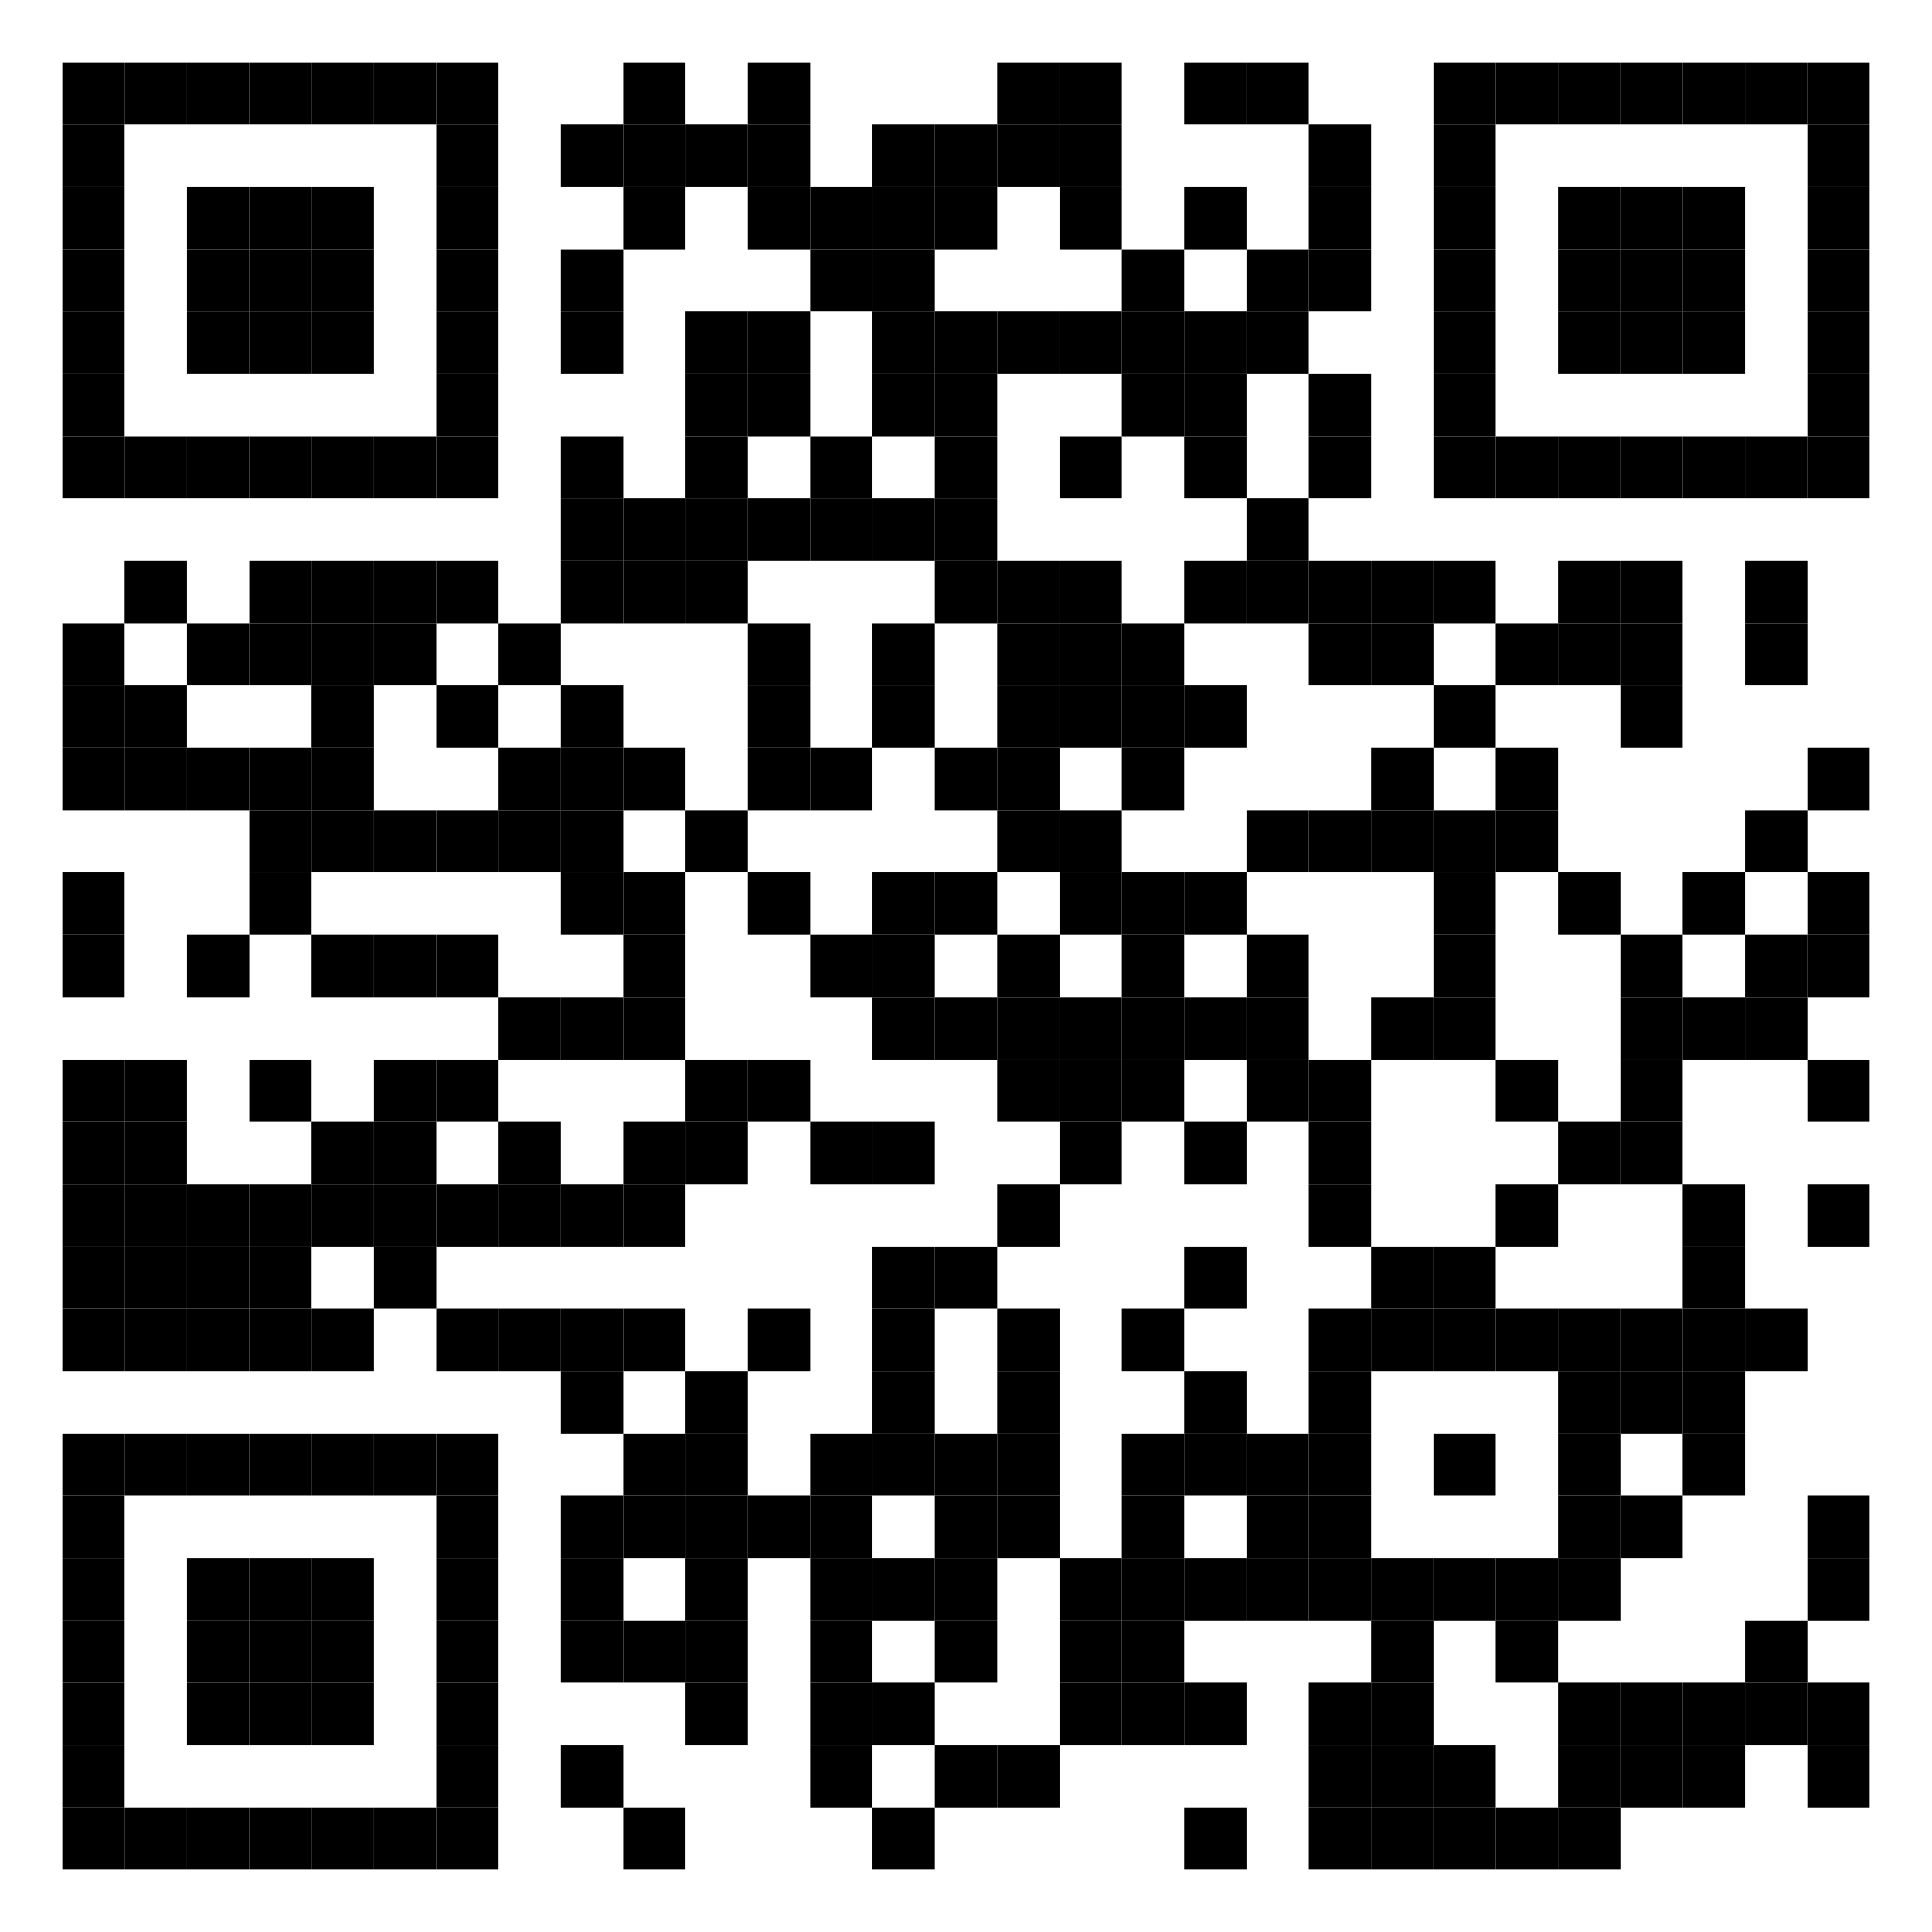
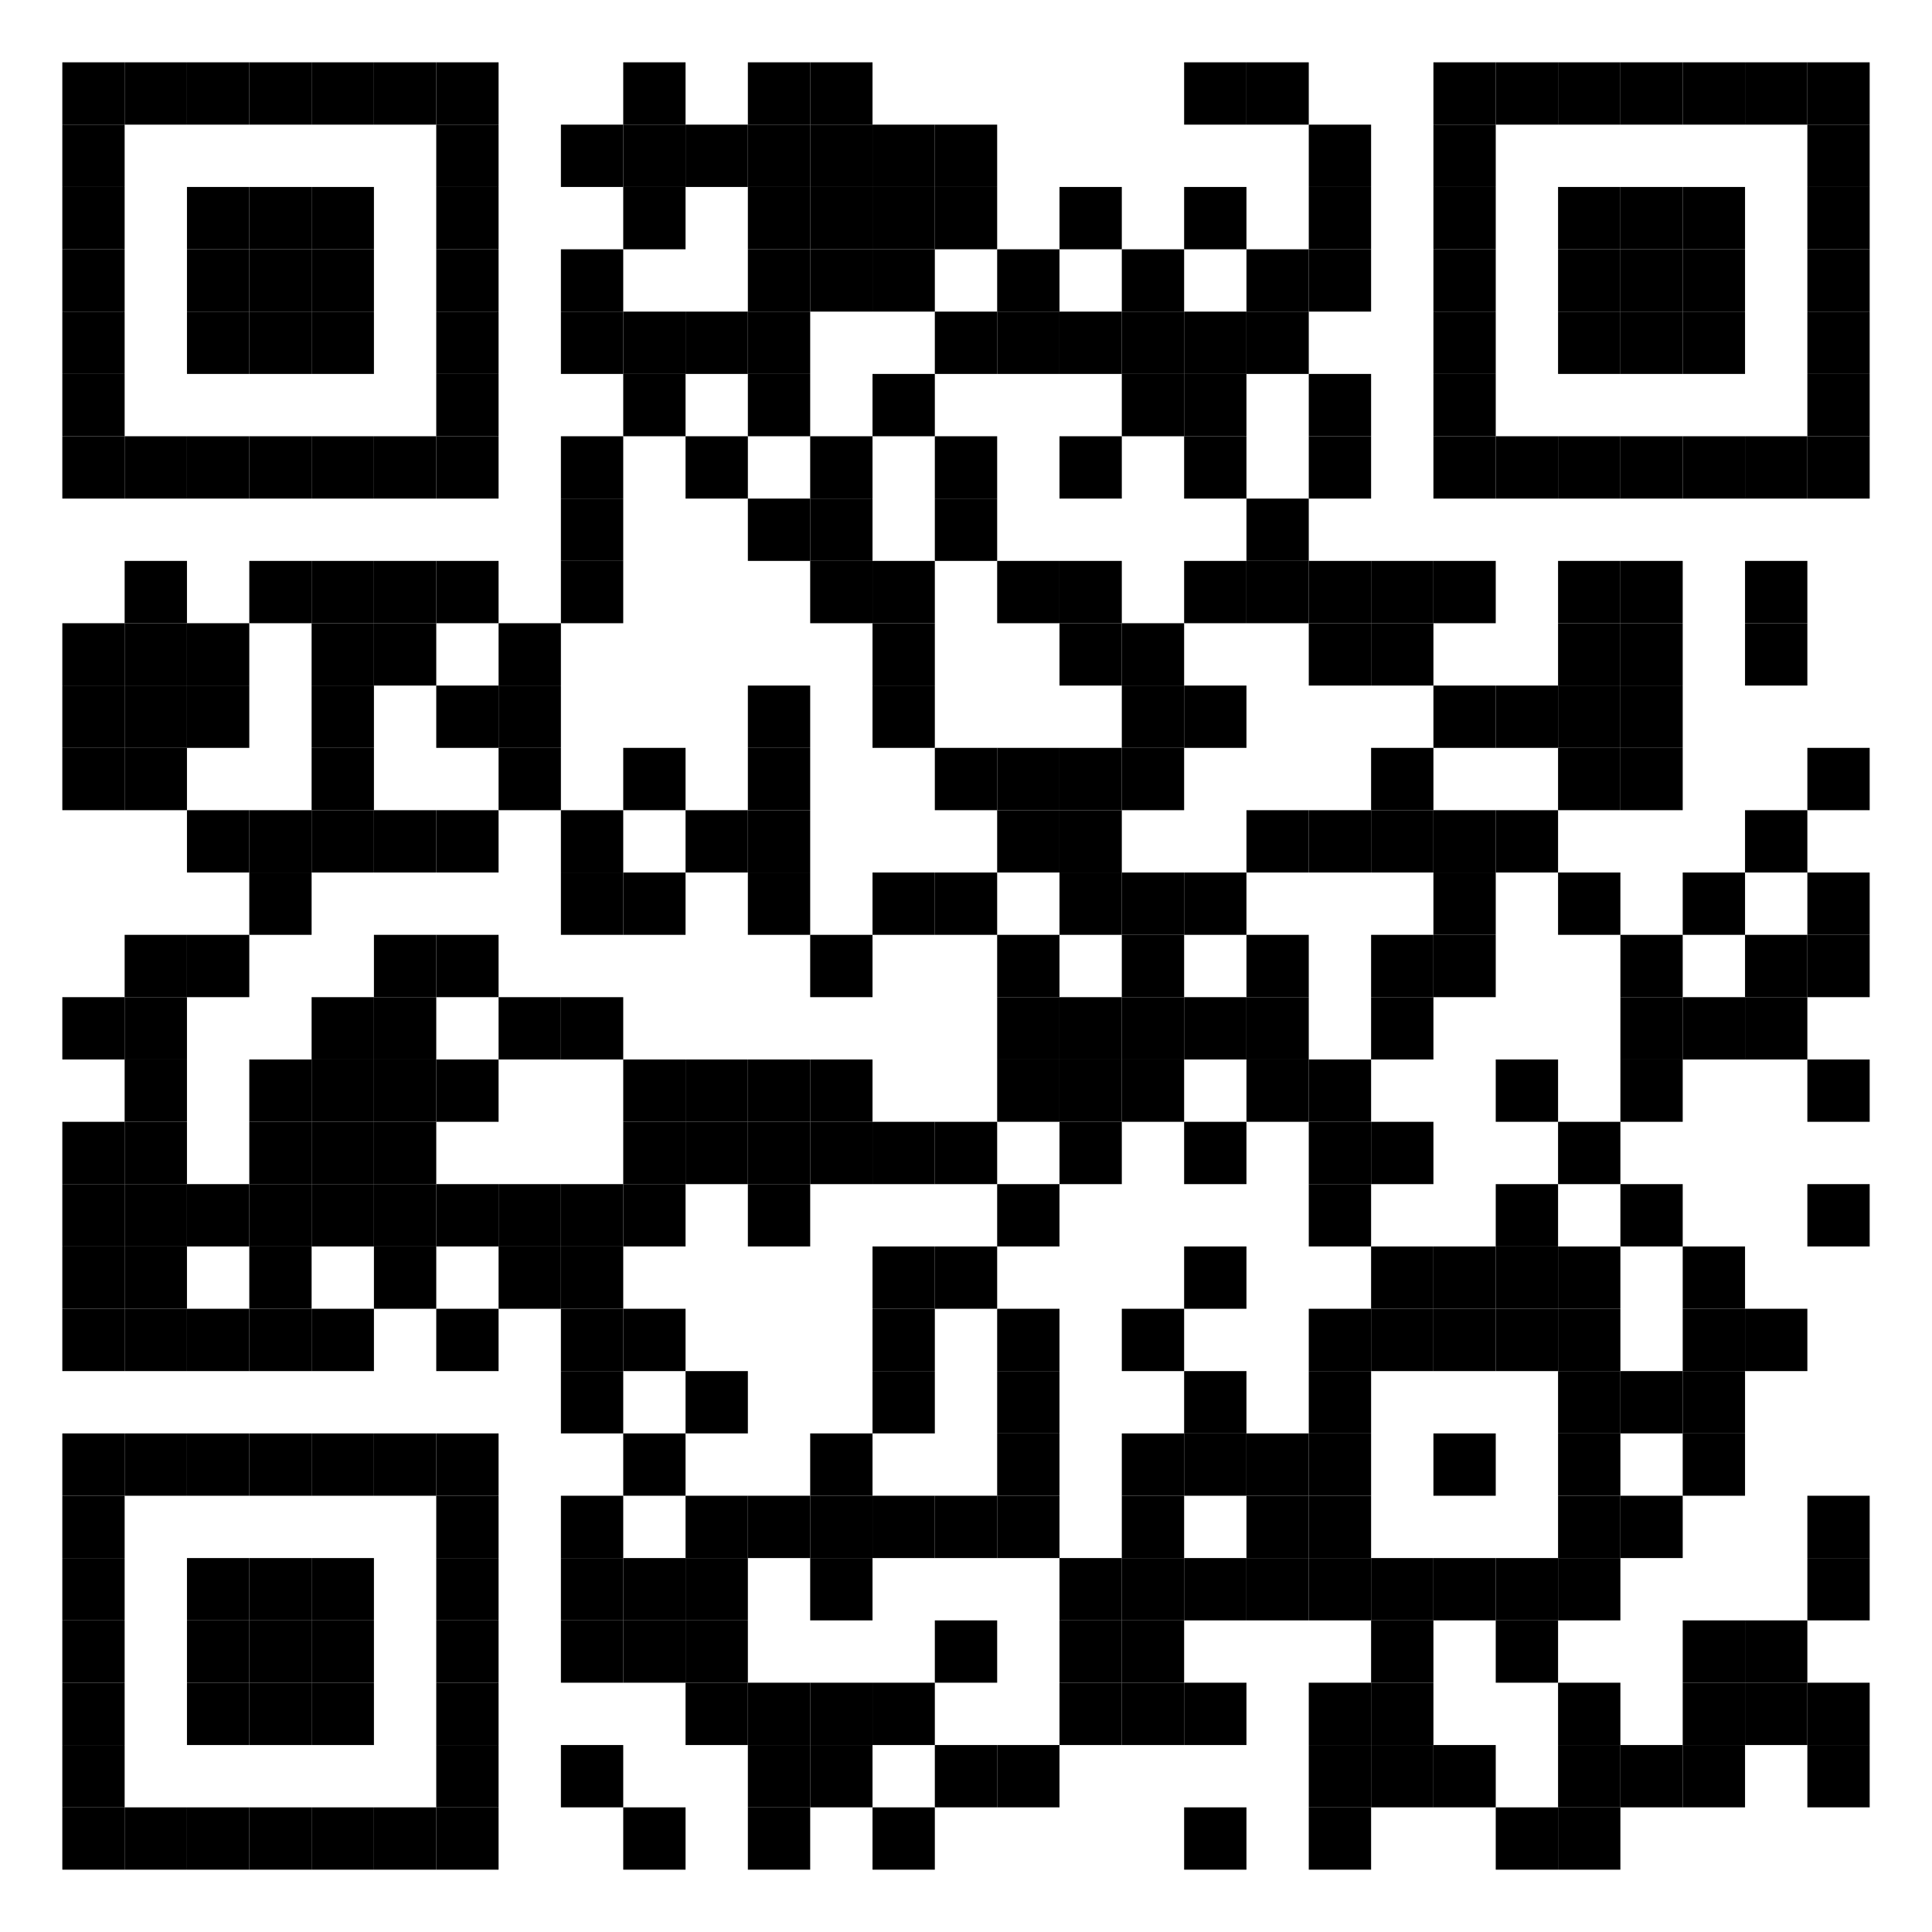
<svg xmlns="http://www.w3.org/2000/svg" width="31" height="31">
  <g>
    <rect style="fill:#ffffff;" width="31.0" height="31.0" x="0.0" y="0.0" />
    <rect width="1.0" height="1.0" x="1.0" y="1.0" />
    <rect width="1.0" height="1.0" x="2.0" y="1.0" />
    <rect width="1.0" height="1.0" x="3.0" y="1.0" />
    <rect width="1.0" height="1.0" x="4.0" y="1.0" />
    <rect width="1.0" height="1.0" x="5.0" y="1.0" />
    <rect width="1.0" height="1.0" x="6.0" y="1.0" />
    <rect width="1.0" height="1.0" x="7.0" y="1.0" />
    <rect width="1.0" height="1.0" x="10.0" y="1.0" />
    <rect width="1.0" height="1.0" x="12.0" y="1.0" />
-     <rect width="1.0" height="1.0" x="16.0" y="1.0" />
-     <rect width="1.0" height="1.0" x="17.0" y="1.0" />
+     <rect width="1.0" height="1.0" x="13.0" y="1.0" />
    <rect width="1.0" height="1.0" x="19.0" y="1.0" />
    <rect width="1.0" height="1.0" x="20.0" y="1.0" />
    <rect width="1.0" height="1.0" x="23.0" y="1.0" />
    <rect width="1.0" height="1.0" x="24.0" y="1.0" />
    <rect width="1.0" height="1.0" x="25.0" y="1.0" />
    <rect width="1.0" height="1.0" x="26.0" y="1.0" />
    <rect width="1.0" height="1.0" x="27.0" y="1.0" />
    <rect width="1.0" height="1.0" x="28.0" y="1.0" />
    <rect width="1.0" height="1.0" x="29.0" y="1.0" />
    <rect width="1.0" height="1.0" x="1.0" y="2.0" />
    <rect width="1.0" height="1.0" x="7.0" y="2.0" />
    <rect width="1.0" height="1.0" x="9.0" y="2.0" />
    <rect width="1.0" height="1.0" x="10.0" y="2.0" />
    <rect width="1.0" height="1.0" x="11.0" y="2.0" />
    <rect width="1.0" height="1.0" x="12.0" y="2.0" />
+     <rect width="1.0" height="1.0" x="13.0" y="2.0" />
    <rect width="1.0" height="1.0" x="14.0" y="2.0" />
    <rect width="1.0" height="1.0" x="15.0" y="2.0" />
-     <rect width="1.0" height="1.0" x="16.0" y="2.0" />
-     <rect width="1.0" height="1.0" x="17.0" y="2.0" />
    <rect width="1.0" height="1.0" x="21.0" y="2.0" />
    <rect width="1.0" height="1.0" x="23.0" y="2.0" />
    <rect width="1.0" height="1.0" x="29.0" y="2.0" />
    <rect width="1.0" height="1.0" x="1.0" y="3.0" />
    <rect width="1.0" height="1.0" x="3.0" y="3.0" />
    <rect width="1.0" height="1.0" x="4.0" y="3.0" />
    <rect width="1.0" height="1.0" x="5.0" y="3.0" />
    <rect width="1.0" height="1.0" x="7.0" y="3.0" />
    <rect width="1.0" height="1.0" x="10.0" y="3.0" />
    <rect width="1.0" height="1.0" x="12.0" y="3.0" />
    <rect width="1.0" height="1.0" x="13.0" y="3.0" />
    <rect width="1.0" height="1.0" x="14.0" y="3.0" />
    <rect width="1.0" height="1.0" x="15.0" y="3.0" />
    <rect width="1.0" height="1.0" x="17.0" y="3.0" />
    <rect width="1.0" height="1.0" x="19.0" y="3.0" />
    <rect width="1.0" height="1.0" x="21.0" y="3.0" />
    <rect width="1.0" height="1.0" x="23.0" y="3.0" />
    <rect width="1.0" height="1.0" x="25.0" y="3.0" />
    <rect width="1.0" height="1.0" x="26.0" y="3.0" />
    <rect width="1.0" height="1.0" x="27.0" y="3.0" />
    <rect width="1.0" height="1.0" x="29.0" y="3.0" />
    <rect width="1.0" height="1.0" x="1.0" y="4.0" />
    <rect width="1.0" height="1.0" x="3.0" y="4.0" />
    <rect width="1.0" height="1.0" x="4.0" y="4.0" />
    <rect width="1.0" height="1.0" x="5.0" y="4.0" />
    <rect width="1.0" height="1.0" x="7.0" y="4.0" />
    <rect width="1.0" height="1.0" x="9.0" y="4.0" />
+     <rect width="1.0" height="1.0" x="12.0" y="4.0" />
    <rect width="1.0" height="1.0" x="13.0" y="4.0" />
    <rect width="1.0" height="1.0" x="14.0" y="4.0" />
+     <rect width="1.0" height="1.0" x="16.0" y="4.0" />
    <rect width="1.0" height="1.0" x="18.0" y="4.0" />
    <rect width="1.0" height="1.0" x="20.0" y="4.0" />
    <rect width="1.0" height="1.0" x="21.0" y="4.0" />
    <rect width="1.0" height="1.0" x="23.0" y="4.0" />
    <rect width="1.0" height="1.0" x="25.0" y="4.0" />
    <rect width="1.0" height="1.0" x="26.0" y="4.0" />
    <rect width="1.0" height="1.0" x="27.0" y="4.0" />
    <rect width="1.0" height="1.0" x="29.0" y="4.0" />
    <rect width="1.0" height="1.0" x="1.0" y="5.0" />
    <rect width="1.0" height="1.0" x="3.0" y="5.0" />
    <rect width="1.0" height="1.0" x="4.0" y="5.0" />
    <rect width="1.0" height="1.0" x="5.0" y="5.0" />
    <rect width="1.0" height="1.0" x="7.0" y="5.0" />
    <rect width="1.0" height="1.0" x="9.0" y="5.0" />
+     <rect width="1.0" height="1.0" x="10.0" y="5.0" />
    <rect width="1.0" height="1.0" x="11.0" y="5.0" />
    <rect width="1.0" height="1.0" x="12.0" y="5.0" />
-     <rect width="1.0" height="1.0" x="14.0" y="5.0" />
    <rect width="1.0" height="1.0" x="15.0" y="5.0" />
    <rect width="1.0" height="1.0" x="16.0" y="5.0" />
    <rect width="1.0" height="1.0" x="17.0" y="5.0" />
    <rect width="1.0" height="1.0" x="18.0" y="5.0" />
    <rect width="1.0" height="1.0" x="19.0" y="5.0" />
    <rect width="1.0" height="1.0" x="20.0" y="5.0" />
    <rect width="1.0" height="1.0" x="23.0" y="5.0" />
    <rect width="1.0" height="1.0" x="25.0" y="5.0" />
    <rect width="1.0" height="1.0" x="26.0" y="5.0" />
    <rect width="1.0" height="1.0" x="27.0" y="5.0" />
    <rect width="1.0" height="1.0" x="29.0" y="5.0" />
    <rect width="1.0" height="1.0" x="1.0" y="6.0" />
    <rect width="1.0" height="1.0" x="7.0" y="6.0" />
-     <rect width="1.0" height="1.0" x="11.0" y="6.0" />
+     <rect width="1.0" height="1.0" x="10.0" y="6.0" />
    <rect width="1.0" height="1.0" x="12.0" y="6.0" />
    <rect width="1.0" height="1.0" x="14.0" y="6.0" />
-     <rect width="1.0" height="1.0" x="15.0" y="6.0" />
    <rect width="1.0" height="1.0" x="18.0" y="6.0" />
    <rect width="1.0" height="1.0" x="19.0" y="6.0" />
    <rect width="1.0" height="1.0" x="21.0" y="6.0" />
    <rect width="1.0" height="1.0" x="23.0" y="6.0" />
    <rect width="1.0" height="1.0" x="29.0" y="6.0" />
    <rect width="1.0" height="1.0" x="1.0" y="7.0" />
    <rect width="1.0" height="1.0" x="2.0" y="7.0" />
    <rect width="1.0" height="1.0" x="3.0" y="7.0" />
    <rect width="1.0" height="1.0" x="4.0" y="7.0" />
    <rect width="1.0" height="1.0" x="5.0" y="7.0" />
    <rect width="1.0" height="1.0" x="6.0" y="7.0" />
    <rect width="1.0" height="1.0" x="7.0" y="7.0" />
    <rect width="1.0" height="1.0" x="9.0" y="7.0" />
    <rect width="1.0" height="1.0" x="11.0" y="7.0" />
    <rect width="1.0" height="1.0" x="13.0" y="7.0" />
    <rect width="1.0" height="1.0" x="15.0" y="7.0" />
    <rect width="1.0" height="1.0" x="17.0" y="7.0" />
    <rect width="1.0" height="1.0" x="19.0" y="7.0" />
    <rect width="1.0" height="1.0" x="21.0" y="7.0" />
    <rect width="1.0" height="1.0" x="23.0" y="7.0" />
    <rect width="1.0" height="1.0" x="24.0" y="7.0" />
    <rect width="1.0" height="1.0" x="25.0" y="7.0" />
    <rect width="1.0" height="1.0" x="26.0" y="7.0" />
    <rect width="1.0" height="1.0" x="27.0" y="7.0" />
    <rect width="1.0" height="1.0" x="28.0" y="7.0" />
    <rect width="1.0" height="1.0" x="29.0" y="7.0" />
    <rect width="1.0" height="1.0" x="9.0" y="8.0" />
-     <rect width="1.0" height="1.0" x="10.0" y="8.0" />
-     <rect width="1.0" height="1.0" x="11.0" y="8.0" />
    <rect width="1.0" height="1.0" x="12.0" y="8.0" />
    <rect width="1.0" height="1.0" x="13.0" y="8.0" />
-     <rect width="1.0" height="1.0" x="14.0" y="8.0" />
    <rect width="1.0" height="1.0" x="15.0" y="8.0" />
    <rect width="1.0" height="1.0" x="20.0" y="8.0" />
    <rect width="1.0" height="1.0" x="2.0" y="9.0" />
    <rect width="1.0" height="1.0" x="4.0" y="9.0" />
    <rect width="1.0" height="1.0" x="5.0" y="9.0" />
    <rect width="1.0" height="1.0" x="6.0" y="9.0" />
    <rect width="1.0" height="1.0" x="7.0" y="9.0" />
    <rect width="1.0" height="1.0" x="9.0" y="9.0" />
-     <rect width="1.0" height="1.0" x="10.0" y="9.0" />
-     <rect width="1.0" height="1.0" x="11.0" y="9.0" />
-     <rect width="1.0" height="1.0" x="15.0" y="9.0" />
+     <rect width="1.0" height="1.0" x="13.0" y="9.0" />
+     <rect width="1.0" height="1.0" x="14.0" y="9.0" />
    <rect width="1.0" height="1.0" x="16.0" y="9.0" />
    <rect width="1.0" height="1.0" x="17.0" y="9.0" />
    <rect width="1.0" height="1.0" x="19.0" y="9.0" />
    <rect width="1.0" height="1.0" x="20.0" y="9.0" />
    <rect width="1.0" height="1.0" x="21.0" y="9.0" />
    <rect width="1.0" height="1.0" x="22.0" y="9.0" />
    <rect width="1.0" height="1.0" x="23.0" y="9.0" />
    <rect width="1.0" height="1.0" x="25.0" y="9.0" />
    <rect width="1.0" height="1.0" x="26.0" y="9.0" />
    <rect width="1.0" height="1.0" x="28.0" y="9.0" />
    <rect width="1.0" height="1.0" x="1.0" y="10.0" />
+     <rect width="1.0" height="1.0" x="2.0" y="10.0" />
    <rect width="1.0" height="1.0" x="3.0" y="10.0" />
-     <rect width="1.0" height="1.0" x="4.0" y="10.0" />
    <rect width="1.0" height="1.0" x="5.0" y="10.0" />
    <rect width="1.0" height="1.0" x="6.0" y="10.0" />
    <rect width="1.0" height="1.0" x="8.0" y="10.0" />
-     <rect width="1.0" height="1.0" x="12.0" y="10.0" />
    <rect width="1.0" height="1.0" x="14.0" y="10.0" />
-     <rect width="1.0" height="1.0" x="16.0" y="10.0" />
    <rect width="1.0" height="1.0" x="17.0" y="10.0" />
    <rect width="1.0" height="1.0" x="18.0" y="10.0" />
    <rect width="1.0" height="1.0" x="21.0" y="10.0" />
    <rect width="1.0" height="1.0" x="22.0" y="10.0" />
-     <rect width="1.0" height="1.0" x="24.0" y="10.0" />
    <rect width="1.0" height="1.0" x="25.0" y="10.0" />
    <rect width="1.0" height="1.0" x="26.0" y="10.0" />
    <rect width="1.0" height="1.0" x="28.0" y="10.0" />
    <rect width="1.0" height="1.0" x="1.0" y="11.0" />
    <rect width="1.0" height="1.0" x="2.0" y="11.0" />
+     <rect width="1.0" height="1.0" x="3.0" y="11.0" />
    <rect width="1.0" height="1.0" x="5.0" y="11.0" />
    <rect width="1.0" height="1.0" x="7.0" y="11.0" />
-     <rect width="1.0" height="1.0" x="9.0" y="11.0" />
+     <rect width="1.0" height="1.0" x="8.0" y="11.0" />
    <rect width="1.0" height="1.0" x="12.0" y="11.0" />
    <rect width="1.0" height="1.0" x="14.0" y="11.0" />
-     <rect width="1.0" height="1.0" x="16.0" y="11.0" />
-     <rect width="1.0" height="1.0" x="17.0" y="11.0" />
    <rect width="1.0" height="1.0" x="18.0" y="11.0" />
    <rect width="1.0" height="1.0" x="19.0" y="11.0" />
    <rect width="1.0" height="1.0" x="23.0" y="11.0" />
+     <rect width="1.0" height="1.0" x="24.0" y="11.0" />
+     <rect width="1.0" height="1.0" x="25.0" y="11.0" />
    <rect width="1.0" height="1.0" x="26.0" y="11.0" />
    <rect width="1.0" height="1.0" x="1.0" y="12.0" />
    <rect width="1.0" height="1.0" x="2.0" y="12.0" />
-     <rect width="1.0" height="1.0" x="3.0" y="12.0" />
-     <rect width="1.0" height="1.0" x="4.0" y="12.0" />
    <rect width="1.0" height="1.0" x="5.0" y="12.0" />
    <rect width="1.0" height="1.0" x="8.0" y="12.0" />
-     <rect width="1.0" height="1.0" x="9.0" y="12.0" />
    <rect width="1.0" height="1.0" x="10.0" y="12.0" />
    <rect width="1.0" height="1.0" x="12.0" y="12.0" />
-     <rect width="1.0" height="1.0" x="13.0" y="12.0" />
    <rect width="1.0" height="1.0" x="15.0" y="12.0" />
    <rect width="1.0" height="1.0" x="16.0" y="12.0" />
+     <rect width="1.0" height="1.0" x="17.0" y="12.0" />
    <rect width="1.0" height="1.0" x="18.0" y="12.0" />
    <rect width="1.0" height="1.0" x="22.0" y="12.0" />
-     <rect width="1.0" height="1.0" x="24.0" y="12.0" />
+     <rect width="1.0" height="1.0" x="25.0" y="12.0" />
+     <rect width="1.0" height="1.0" x="26.0" y="12.0" />
    <rect width="1.0" height="1.0" x="29.0" y="12.0" />
+     <rect width="1.0" height="1.0" x="3.0" y="13.0" />
    <rect width="1.0" height="1.0" x="4.0" y="13.0" />
    <rect width="1.0" height="1.0" x="5.0" y="13.0" />
    <rect width="1.0" height="1.0" x="6.0" y="13.0" />
    <rect width="1.0" height="1.0" x="7.0" y="13.0" />
-     <rect width="1.0" height="1.0" x="8.0" y="13.0" />
    <rect width="1.0" height="1.0" x="9.0" y="13.0" />
    <rect width="1.0" height="1.0" x="11.0" y="13.0" />
+     <rect width="1.0" height="1.0" x="12.0" y="13.0" />
    <rect width="1.0" height="1.0" x="16.0" y="13.0" />
    <rect width="1.0" height="1.0" x="17.0" y="13.0" />
    <rect width="1.0" height="1.0" x="20.0" y="13.0" />
    <rect width="1.0" height="1.0" x="21.0" y="13.0" />
    <rect width="1.0" height="1.0" x="22.0" y="13.0" />
    <rect width="1.0" height="1.0" x="23.0" y="13.0" />
    <rect width="1.0" height="1.0" x="24.0" y="13.0" />
    <rect width="1.0" height="1.0" x="28.0" y="13.0" />
-     <rect width="1.0" height="1.0" x="1.0" y="14.0" />
    <rect width="1.0" height="1.0" x="4.0" y="14.0" />
    <rect width="1.0" height="1.0" x="9.0" y="14.0" />
    <rect width="1.0" height="1.0" x="10.0" y="14.0" />
    <rect width="1.0" height="1.0" x="12.0" y="14.0" />
    <rect width="1.0" height="1.0" x="14.0" y="14.0" />
    <rect width="1.0" height="1.0" x="15.0" y="14.0" />
    <rect width="1.0" height="1.0" x="17.0" y="14.0" />
    <rect width="1.0" height="1.0" x="18.0" y="14.0" />
    <rect width="1.0" height="1.0" x="19.0" y="14.0" />
    <rect width="1.0" height="1.0" x="23.0" y="14.0" />
    <rect width="1.0" height="1.0" x="25.0" y="14.0" />
    <rect width="1.0" height="1.0" x="27.0" y="14.0" />
    <rect width="1.0" height="1.0" x="29.0" y="14.0" />
-     <rect width="1.0" height="1.0" x="1.0" y="15.0" />
+     <rect width="1.0" height="1.0" x="2.0" y="15.0" />
    <rect width="1.0" height="1.0" x="3.0" y="15.0" />
-     <rect width="1.0" height="1.0" x="5.0" y="15.0" />
    <rect width="1.0" height="1.0" x="6.0" y="15.0" />
    <rect width="1.0" height="1.0" x="7.0" y="15.0" />
-     <rect width="1.0" height="1.0" x="10.0" y="15.0" />
    <rect width="1.0" height="1.0" x="13.0" y="15.0" />
-     <rect width="1.0" height="1.0" x="14.0" y="15.0" />
    <rect width="1.0" height="1.0" x="16.0" y="15.0" />
    <rect width="1.0" height="1.0" x="18.0" y="15.0" />
    <rect width="1.0" height="1.0" x="20.0" y="15.0" />
+     <rect width="1.0" height="1.0" x="22.0" y="15.0" />
    <rect width="1.0" height="1.0" x="23.0" y="15.0" />
    <rect width="1.0" height="1.0" x="26.0" y="15.0" />
    <rect width="1.0" height="1.0" x="28.0" y="15.0" />
    <rect width="1.0" height="1.0" x="29.0" y="15.0" />
+     <rect width="1.0" height="1.0" x="1.0" y="16.0" />
+     <rect width="1.0" height="1.0" x="2.0" y="16.0" />
+     <rect width="1.0" height="1.0" x="5.0" y="16.0" />
+     <rect width="1.0" height="1.0" x="6.0" y="16.0" />
    <rect width="1.0" height="1.0" x="8.0" y="16.0" />
    <rect width="1.0" height="1.0" x="9.0" y="16.0" />
-     <rect width="1.0" height="1.0" x="10.0" y="16.0" />
-     <rect width="1.0" height="1.0" x="14.0" y="16.0" />
-     <rect width="1.0" height="1.0" x="15.0" y="16.0" />
    <rect width="1.0" height="1.0" x="16.0" y="16.0" />
    <rect width="1.0" height="1.0" x="17.0" y="16.0" />
    <rect width="1.0" height="1.0" x="18.0" y="16.0" />
    <rect width="1.0" height="1.0" x="19.0" y="16.0" />
    <rect width="1.0" height="1.0" x="20.0" y="16.0" />
    <rect width="1.0" height="1.0" x="22.0" y="16.0" />
-     <rect width="1.0" height="1.0" x="23.0" y="16.0" />
    <rect width="1.0" height="1.0" x="26.0" y="16.0" />
    <rect width="1.0" height="1.0" x="27.0" y="16.0" />
    <rect width="1.0" height="1.0" x="28.0" y="16.0" />
-     <rect width="1.0" height="1.0" x="1.0" y="17.0" />
    <rect width="1.0" height="1.0" x="2.0" y="17.0" />
    <rect width="1.0" height="1.0" x="4.0" y="17.0" />
+     <rect width="1.0" height="1.0" x="5.0" y="17.0" />
    <rect width="1.0" height="1.0" x="6.0" y="17.0" />
    <rect width="1.0" height="1.0" x="7.0" y="17.0" />
+     <rect width="1.0" height="1.0" x="10.0" y="17.0" />
    <rect width="1.0" height="1.0" x="11.0" y="17.0" />
    <rect width="1.0" height="1.0" x="12.0" y="17.0" />
+     <rect width="1.0" height="1.0" x="13.0" y="17.0" />
    <rect width="1.0" height="1.0" x="16.0" y="17.0" />
    <rect width="1.0" height="1.0" x="17.0" y="17.0" />
    <rect width="1.0" height="1.0" x="18.0" y="17.0" />
    <rect width="1.0" height="1.0" x="20.0" y="17.0" />
    <rect width="1.0" height="1.0" x="21.0" y="17.0" />
    <rect width="1.0" height="1.0" x="24.0" y="17.0" />
    <rect width="1.0" height="1.0" x="26.0" y="17.0" />
    <rect width="1.0" height="1.0" x="29.0" y="17.0" />
    <rect width="1.0" height="1.0" x="1.0" y="18.0" />
    <rect width="1.0" height="1.0" x="2.0" y="18.0" />
+     <rect width="1.0" height="1.0" x="4.0" y="18.0" />
    <rect width="1.0" height="1.0" x="5.0" y="18.0" />
    <rect width="1.0" height="1.0" x="6.0" y="18.0" />
-     <rect width="1.0" height="1.0" x="8.0" y="18.0" />
    <rect width="1.0" height="1.0" x="10.0" y="18.0" />
    <rect width="1.0" height="1.0" x="11.0" y="18.0" />
+     <rect width="1.0" height="1.0" x="12.0" y="18.0" />
    <rect width="1.0" height="1.0" x="13.0" y="18.0" />
    <rect width="1.0" height="1.0" x="14.0" y="18.0" />
+     <rect width="1.0" height="1.0" x="15.0" y="18.0" />
    <rect width="1.0" height="1.0" x="17.0" y="18.0" />
    <rect width="1.0" height="1.0" x="19.0" y="18.0" />
    <rect width="1.0" height="1.0" x="21.0" y="18.0" />
+     <rect width="1.0" height="1.0" x="22.0" y="18.0" />
    <rect width="1.0" height="1.0" x="25.0" y="18.0" />
-     <rect width="1.0" height="1.0" x="26.0" y="18.0" />
    <rect width="1.0" height="1.0" x="1.0" y="19.0" />
    <rect width="1.0" height="1.0" x="2.0" y="19.0" />
    <rect width="1.0" height="1.0" x="3.0" y="19.0" />
    <rect width="1.0" height="1.0" x="4.0" y="19.0" />
    <rect width="1.0" height="1.0" x="5.0" y="19.0" />
    <rect width="1.0" height="1.0" x="6.0" y="19.0" />
    <rect width="1.0" height="1.0" x="7.0" y="19.0" />
    <rect width="1.0" height="1.0" x="8.0" y="19.0" />
    <rect width="1.0" height="1.0" x="9.0" y="19.0" />
    <rect width="1.0" height="1.0" x="10.0" y="19.0" />
+     <rect width="1.0" height="1.0" x="12.0" y="19.0" />
    <rect width="1.0" height="1.0" x="16.0" y="19.0" />
    <rect width="1.0" height="1.0" x="21.0" y="19.0" />
    <rect width="1.0" height="1.0" x="24.0" y="19.0" />
-     <rect width="1.0" height="1.0" x="27.0" y="19.0" />
+     <rect width="1.0" height="1.0" x="26.0" y="19.0" />
    <rect width="1.0" height="1.0" x="29.0" y="19.0" />
    <rect width="1.0" height="1.0" x="1.0" y="20.0" />
    <rect width="1.0" height="1.0" x="2.0" y="20.0" />
-     <rect width="1.0" height="1.0" x="3.0" y="20.0" />
    <rect width="1.0" height="1.0" x="4.0" y="20.0" />
    <rect width="1.0" height="1.0" x="6.0" y="20.0" />
+     <rect width="1.0" height="1.0" x="8.0" y="20.0" />
+     <rect width="1.0" height="1.0" x="9.0" y="20.0" />
    <rect width="1.0" height="1.0" x="14.0" y="20.0" />
    <rect width="1.0" height="1.0" x="15.0" y="20.0" />
    <rect width="1.0" height="1.0" x="19.0" y="20.0" />
    <rect width="1.0" height="1.0" x="22.0" y="20.0" />
    <rect width="1.0" height="1.0" x="23.0" y="20.0" />
+     <rect width="1.0" height="1.0" x="24.0" y="20.0" />
+     <rect width="1.0" height="1.0" x="25.0" y="20.0" />
    <rect width="1.0" height="1.0" x="27.0" y="20.0" />
    <rect width="1.0" height="1.0" x="1.0" y="21.0" />
    <rect width="1.0" height="1.0" x="2.0" y="21.0" />
    <rect width="1.0" height="1.0" x="3.0" y="21.0" />
    <rect width="1.0" height="1.0" x="4.0" y="21.0" />
    <rect width="1.0" height="1.0" x="5.0" y="21.0" />
    <rect width="1.0" height="1.0" x="7.0" y="21.0" />
-     <rect width="1.0" height="1.0" x="8.0" y="21.0" />
    <rect width="1.0" height="1.0" x="9.0" y="21.0" />
    <rect width="1.0" height="1.0" x="10.0" y="21.0" />
-     <rect width="1.0" height="1.0" x="12.0" y="21.0" />
    <rect width="1.0" height="1.0" x="14.0" y="21.0" />
    <rect width="1.0" height="1.0" x="16.0" y="21.0" />
    <rect width="1.0" height="1.0" x="18.0" y="21.0" />
    <rect width="1.0" height="1.0" x="21.0" y="21.0" />
    <rect width="1.0" height="1.0" x="22.0" y="21.0" />
    <rect width="1.0" height="1.0" x="23.0" y="21.0" />
    <rect width="1.0" height="1.0" x="24.0" y="21.0" />
    <rect width="1.0" height="1.0" x="25.0" y="21.0" />
-     <rect width="1.0" height="1.0" x="26.0" y="21.0" />
    <rect width="1.0" height="1.0" x="27.0" y="21.0" />
    <rect width="1.0" height="1.0" x="28.0" y="21.0" />
    <rect width="1.0" height="1.0" x="9.0" y="22.0" />
    <rect width="1.0" height="1.0" x="11.0" y="22.0" />
    <rect width="1.0" height="1.0" x="14.0" y="22.0" />
    <rect width="1.0" height="1.0" x="16.0" y="22.0" />
    <rect width="1.0" height="1.0" x="19.0" y="22.0" />
    <rect width="1.0" height="1.0" x="21.0" y="22.0" />
    <rect width="1.0" height="1.0" x="25.0" y="22.0" />
    <rect width="1.0" height="1.0" x="26.0" y="22.0" />
    <rect width="1.0" height="1.0" x="27.0" y="22.0" />
    <rect width="1.0" height="1.0" x="1.0" y="23.0" />
    <rect width="1.0" height="1.0" x="2.0" y="23.0" />
    <rect width="1.0" height="1.0" x="3.0" y="23.0" />
    <rect width="1.0" height="1.0" x="4.0" y="23.0" />
    <rect width="1.0" height="1.0" x="5.0" y="23.0" />
    <rect width="1.0" height="1.0" x="6.0" y="23.0" />
    <rect width="1.0" height="1.0" x="7.0" y="23.0" />
    <rect width="1.0" height="1.0" x="10.0" y="23.0" />
-     <rect width="1.0" height="1.0" x="11.0" y="23.0" />
    <rect width="1.0" height="1.0" x="13.0" y="23.0" />
-     <rect width="1.0" height="1.0" x="14.0" y="23.0" />
-     <rect width="1.0" height="1.0" x="15.0" y="23.0" />
    <rect width="1.0" height="1.0" x="16.0" y="23.0" />
    <rect width="1.0" height="1.0" x="18.0" y="23.0" />
    <rect width="1.0" height="1.0" x="19.0" y="23.0" />
    <rect width="1.0" height="1.0" x="20.0" y="23.0" />
    <rect width="1.0" height="1.0" x="21.0" y="23.0" />
    <rect width="1.0" height="1.0" x="23.0" y="23.0" />
    <rect width="1.0" height="1.0" x="25.0" y="23.0" />
    <rect width="1.0" height="1.0" x="27.0" y="23.0" />
    <rect width="1.0" height="1.0" x="1.0" y="24.0" />
    <rect width="1.0" height="1.0" x="7.0" y="24.0" />
    <rect width="1.0" height="1.0" x="9.0" y="24.0" />
-     <rect width="1.0" height="1.0" x="10.0" y="24.0" />
    <rect width="1.0" height="1.0" x="11.0" y="24.0" />
    <rect width="1.0" height="1.0" x="12.0" y="24.0" />
    <rect width="1.0" height="1.0" x="13.0" y="24.0" />
+     <rect width="1.0" height="1.0" x="14.0" y="24.0" />
    <rect width="1.0" height="1.0" x="15.0" y="24.0" />
    <rect width="1.0" height="1.0" x="16.0" y="24.0" />
    <rect width="1.0" height="1.0" x="18.0" y="24.0" />
    <rect width="1.0" height="1.0" x="20.0" y="24.0" />
    <rect width="1.0" height="1.0" x="21.0" y="24.0" />
    <rect width="1.0" height="1.0" x="25.0" y="24.0" />
    <rect width="1.0" height="1.0" x="26.0" y="24.0" />
    <rect width="1.0" height="1.0" x="29.0" y="24.0" />
    <rect width="1.0" height="1.0" x="1.0" y="25.0" />
    <rect width="1.0" height="1.0" x="3.0" y="25.0" />
    <rect width="1.0" height="1.0" x="4.0" y="25.0" />
    <rect width="1.0" height="1.0" x="5.0" y="25.0" />
    <rect width="1.0" height="1.0" x="7.0" y="25.0" />
    <rect width="1.0" height="1.0" x="9.0" y="25.0" />
+     <rect width="1.0" height="1.0" x="10.0" y="25.0" />
    <rect width="1.0" height="1.0" x="11.0" y="25.0" />
    <rect width="1.0" height="1.0" x="13.0" y="25.0" />
-     <rect width="1.0" height="1.0" x="14.0" y="25.0" />
-     <rect width="1.0" height="1.0" x="15.0" y="25.0" />
    <rect width="1.0" height="1.0" x="17.0" y="25.0" />
    <rect width="1.0" height="1.0" x="18.0" y="25.0" />
    <rect width="1.0" height="1.0" x="19.0" y="25.0" />
    <rect width="1.0" height="1.0" x="20.0" y="25.0" />
    <rect width="1.0" height="1.0" x="21.0" y="25.0" />
    <rect width="1.0" height="1.0" x="22.0" y="25.0" />
    <rect width="1.0" height="1.0" x="23.0" y="25.0" />
    <rect width="1.0" height="1.0" x="24.0" y="25.0" />
    <rect width="1.0" height="1.0" x="25.0" y="25.0" />
    <rect width="1.0" height="1.0" x="29.0" y="25.0" />
    <rect width="1.0" height="1.0" x="1.0" y="26.0" />
    <rect width="1.0" height="1.0" x="3.0" y="26.0" />
    <rect width="1.0" height="1.0" x="4.0" y="26.0" />
    <rect width="1.0" height="1.0" x="5.0" y="26.0" />
    <rect width="1.0" height="1.0" x="7.0" y="26.0" />
    <rect width="1.0" height="1.0" x="9.0" y="26.0" />
    <rect width="1.0" height="1.0" x="10.0" y="26.0" />
    <rect width="1.0" height="1.0" x="11.0" y="26.0" />
-     <rect width="1.0" height="1.0" x="13.0" y="26.0" />
    <rect width="1.0" height="1.0" x="15.0" y="26.0" />
    <rect width="1.0" height="1.0" x="17.0" y="26.0" />
    <rect width="1.0" height="1.0" x="18.0" y="26.0" />
    <rect width="1.0" height="1.0" x="22.0" y="26.0" />
    <rect width="1.0" height="1.0" x="24.0" y="26.0" />
+     <rect width="1.0" height="1.0" x="27.0" y="26.0" />
    <rect width="1.0" height="1.0" x="28.0" y="26.0" />
    <rect width="1.0" height="1.0" x="1.0" y="27.0" />
    <rect width="1.0" height="1.0" x="3.0" y="27.0" />
    <rect width="1.0" height="1.0" x="4.0" y="27.0" />
    <rect width="1.0" height="1.0" x="5.0" y="27.0" />
    <rect width="1.0" height="1.0" x="7.0" y="27.0" />
    <rect width="1.0" height="1.0" x="11.0" y="27.0" />
+     <rect width="1.0" height="1.0" x="12.0" y="27.0" />
    <rect width="1.0" height="1.0" x="13.0" y="27.0" />
    <rect width="1.0" height="1.0" x="14.0" y="27.0" />
    <rect width="1.0" height="1.0" x="17.0" y="27.0" />
    <rect width="1.0" height="1.0" x="18.0" y="27.0" />
    <rect width="1.0" height="1.0" x="19.0" y="27.0" />
    <rect width="1.0" height="1.0" x="21.0" y="27.0" />
    <rect width="1.0" height="1.0" x="22.0" y="27.0" />
    <rect width="1.0" height="1.0" x="25.0" y="27.0" />
-     <rect width="1.0" height="1.0" x="26.0" y="27.0" />
    <rect width="1.0" height="1.0" x="27.0" y="27.0" />
    <rect width="1.0" height="1.0" x="28.0" y="27.0" />
    <rect width="1.0" height="1.0" x="29.0" y="27.0" />
    <rect width="1.0" height="1.0" x="1.0" y="28.0" />
    <rect width="1.0" height="1.0" x="7.0" y="28.0" />
    <rect width="1.0" height="1.0" x="9.0" y="28.0" />
+     <rect width="1.0" height="1.0" x="12.0" y="28.0" />
    <rect width="1.0" height="1.0" x="13.0" y="28.0" />
    <rect width="1.0" height="1.0" x="15.0" y="28.0" />
    <rect width="1.0" height="1.0" x="16.0" y="28.0" />
    <rect width="1.0" height="1.0" x="21.0" y="28.0" />
    <rect width="1.0" height="1.0" x="22.0" y="28.0" />
    <rect width="1.0" height="1.0" x="23.0" y="28.0" />
    <rect width="1.0" height="1.0" x="25.0" y="28.0" />
    <rect width="1.0" height="1.0" x="26.0" y="28.0" />
    <rect width="1.0" height="1.0" x="27.0" y="28.0" />
    <rect width="1.0" height="1.0" x="29.0" y="28.0" />
    <rect width="1.0" height="1.0" x="1.0" y="29.0" />
    <rect width="1.0" height="1.0" x="2.0" y="29.0" />
    <rect width="1.0" height="1.0" x="3.0" y="29.0" />
    <rect width="1.0" height="1.0" x="4.0" y="29.0" />
    <rect width="1.0" height="1.0" x="5.0" y="29.0" />
    <rect width="1.0" height="1.0" x="6.0" y="29.0" />
    <rect width="1.0" height="1.0" x="7.0" y="29.0" />
    <rect width="1.0" height="1.0" x="10.0" y="29.0" />
+     <rect width="1.0" height="1.0" x="12.0" y="29.0" />
    <rect width="1.0" height="1.0" x="14.0" y="29.0" />
    <rect width="1.0" height="1.0" x="19.0" y="29.0" />
    <rect width="1.0" height="1.0" x="21.0" y="29.0" />
-     <rect width="1.0" height="1.0" x="22.0" y="29.0" />
-     <rect width="1.0" height="1.0" x="23.0" y="29.0" />
    <rect width="1.0" height="1.0" x="24.0" y="29.0" />
    <rect width="1.0" height="1.0" x="25.0" y="29.0" />
  </g>
</svg>
